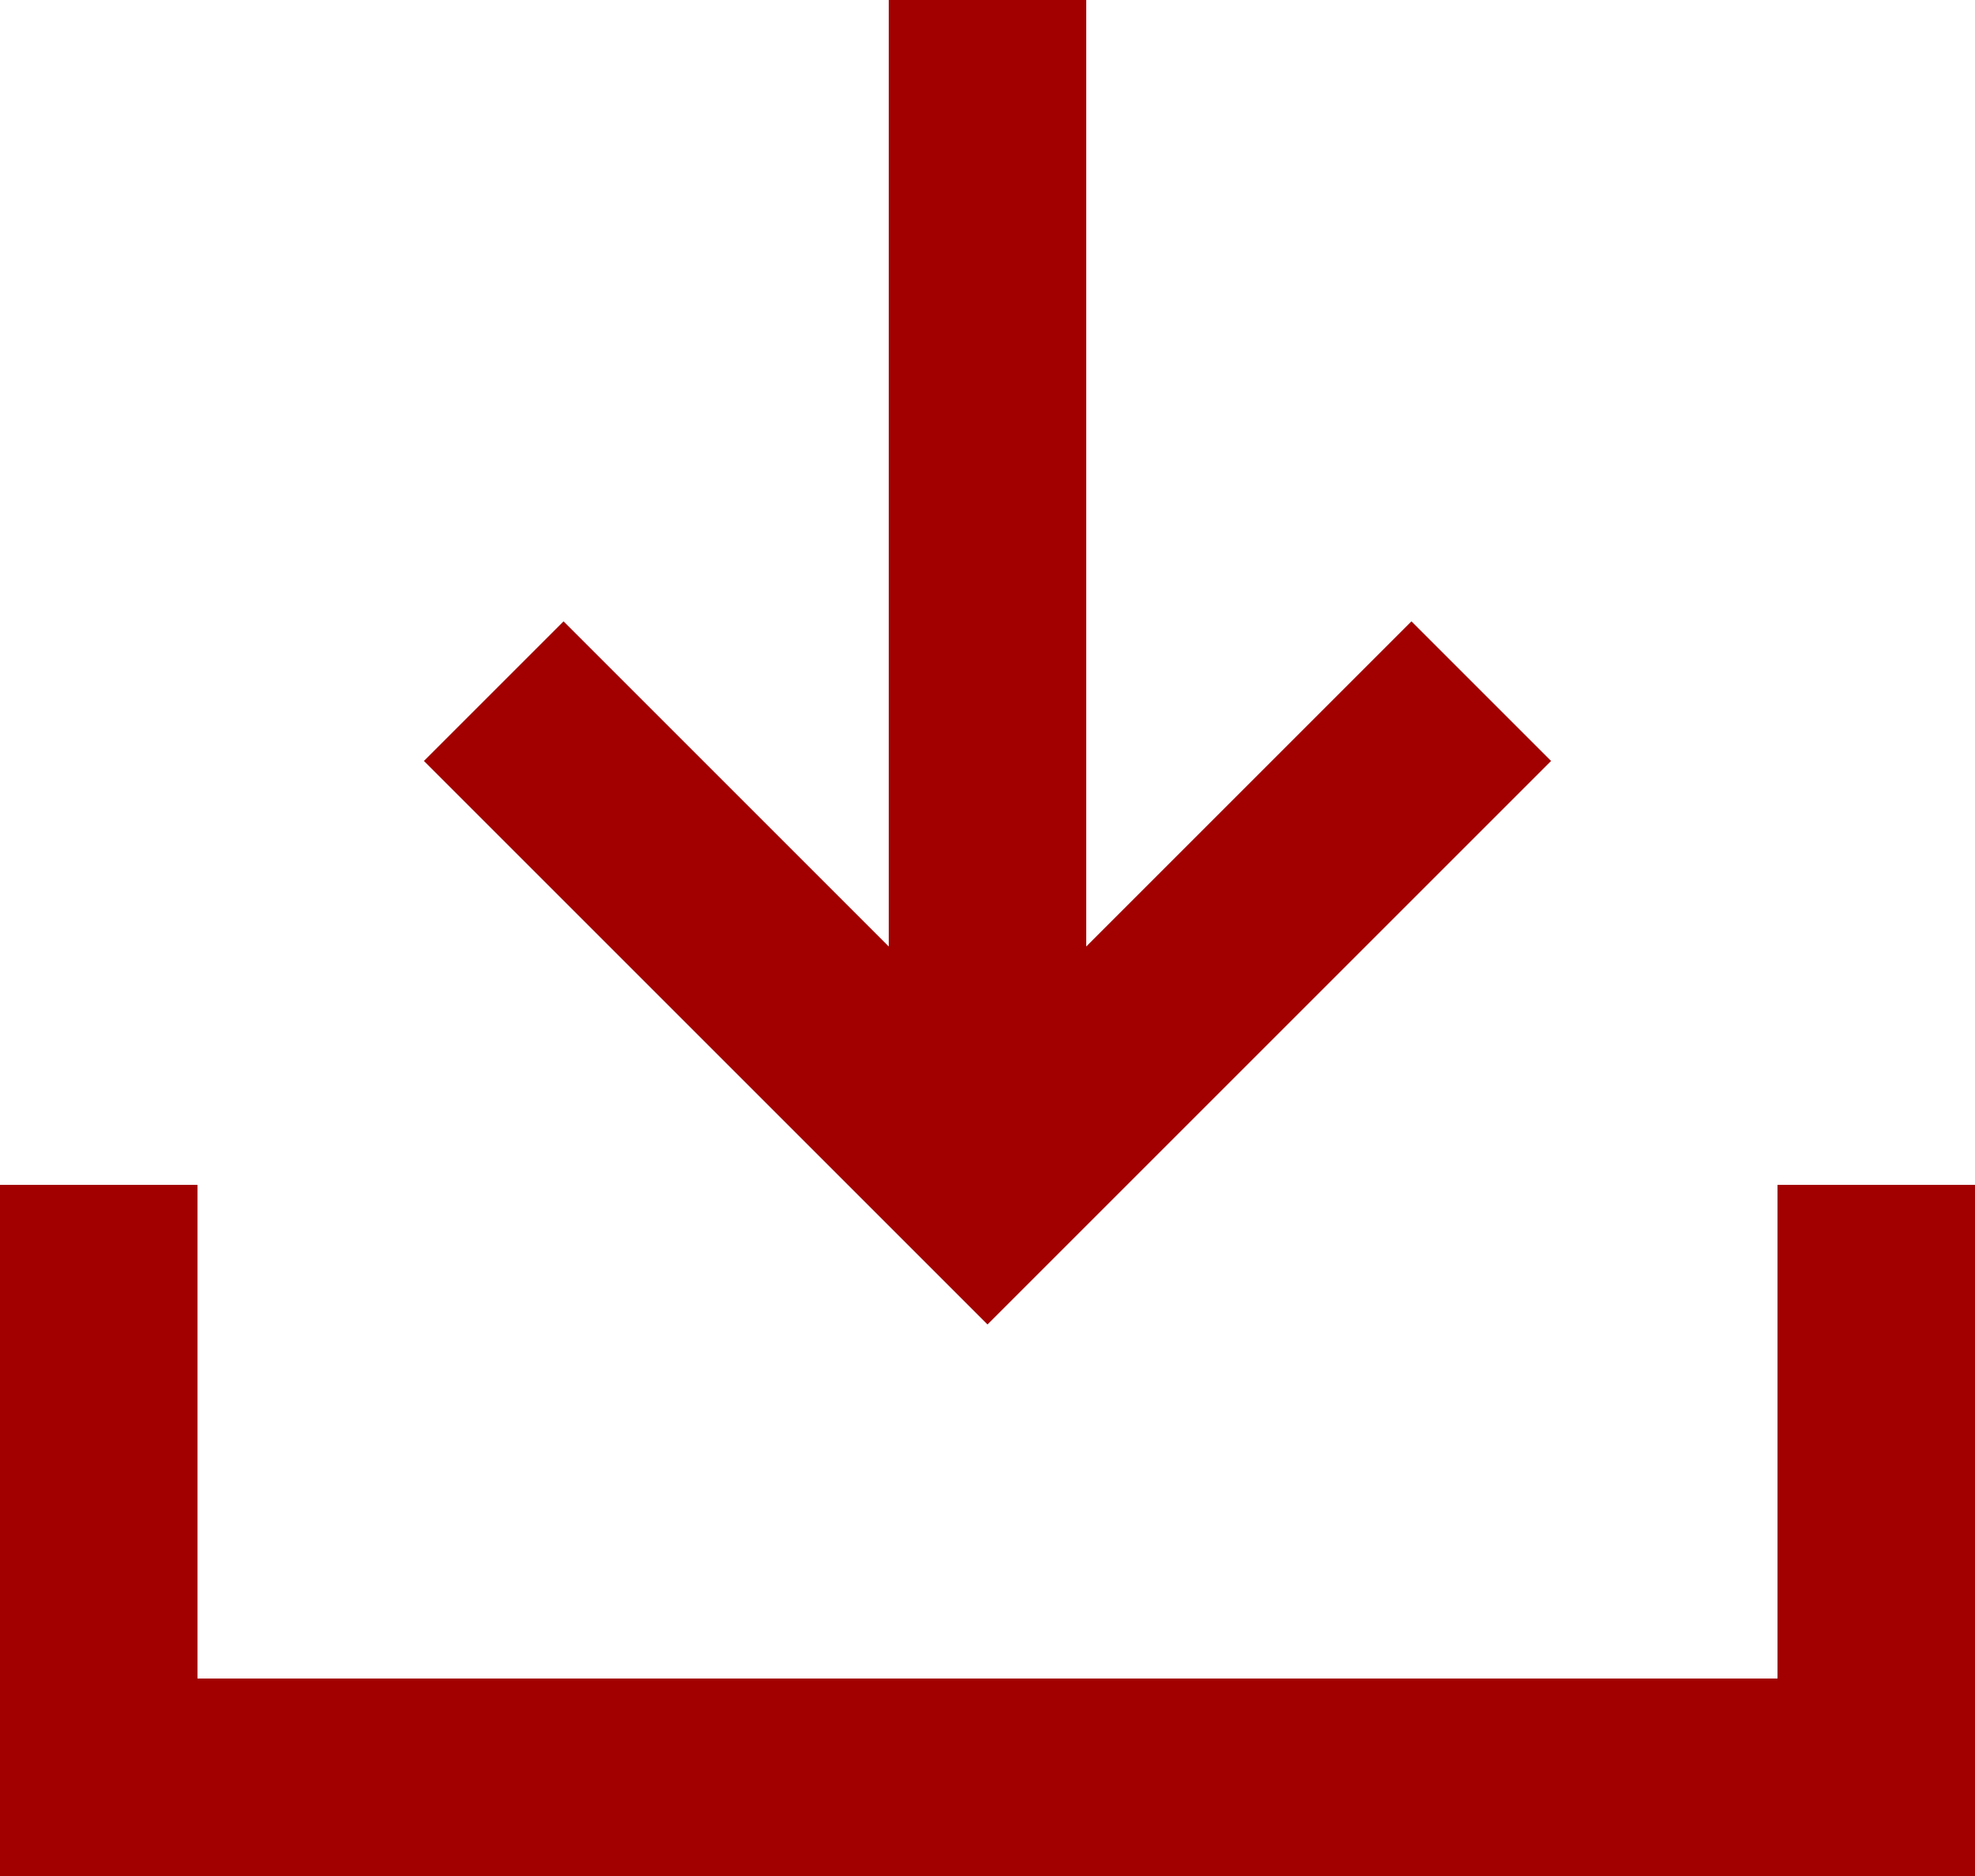
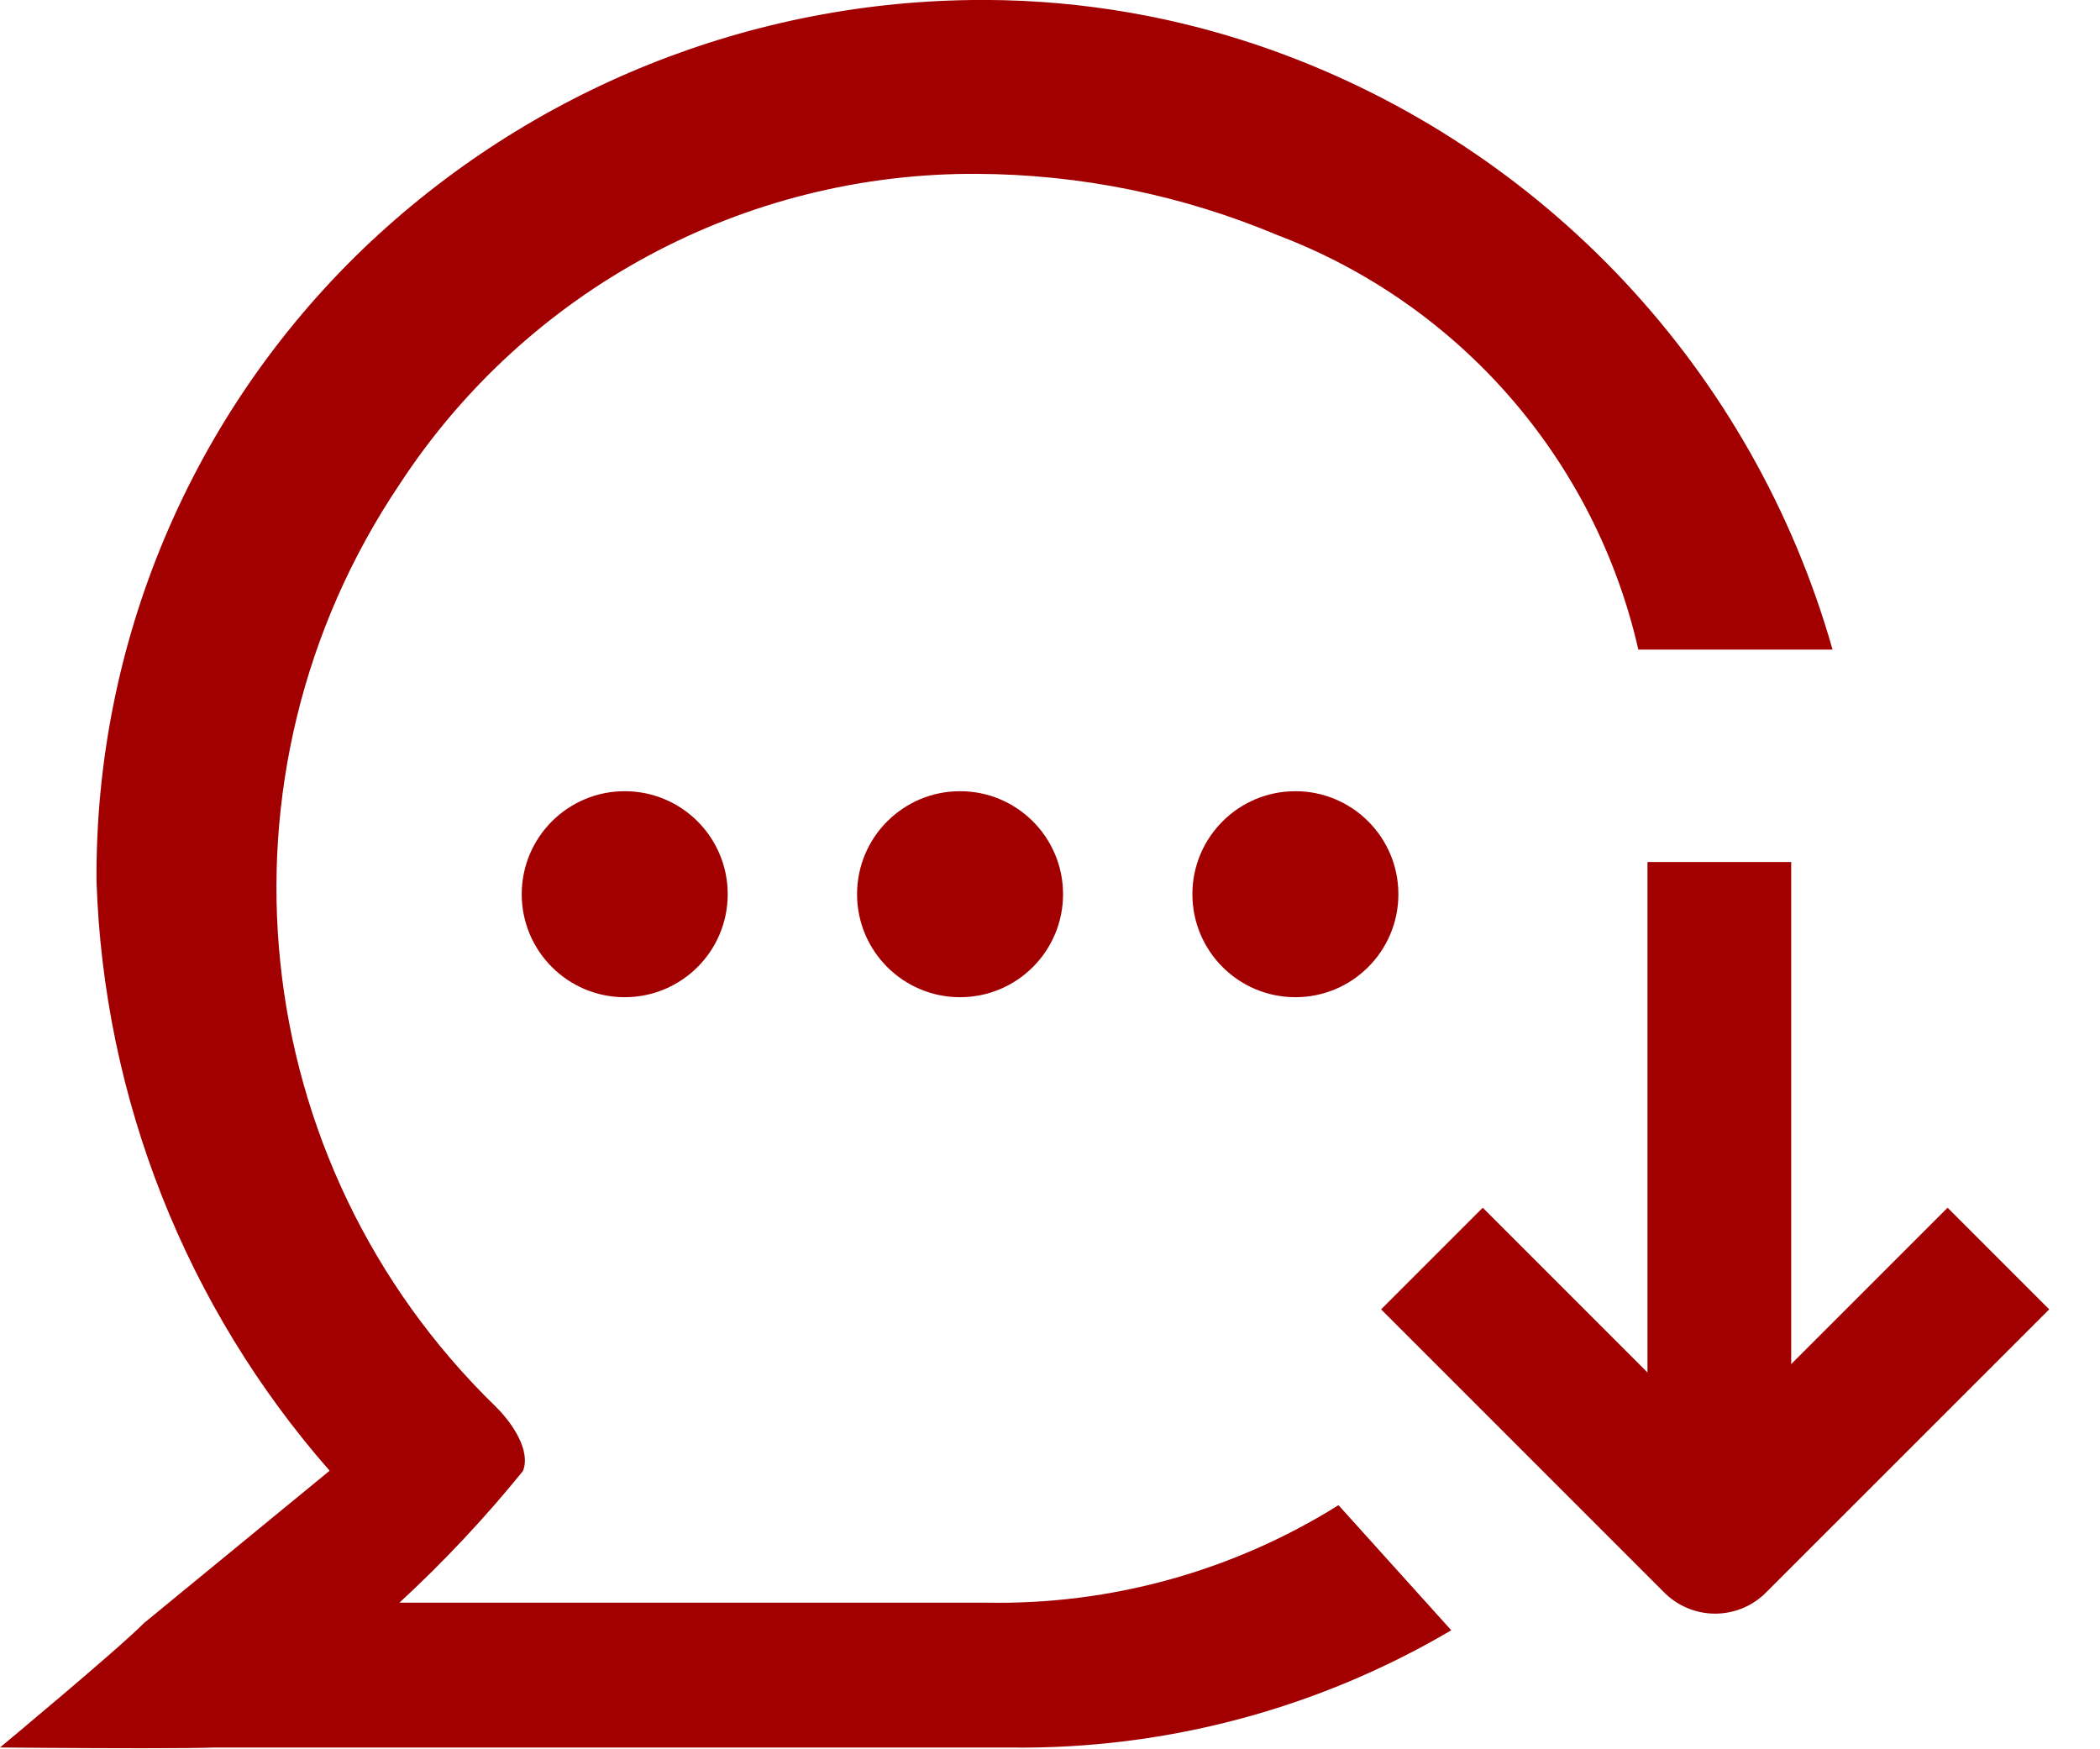
- <svg xmlns="http://www.w3.org/2000/svg" width="20" height="19" viewBox="0 0 20 19">
-   <g id="_8666778_download_down_save_icon" data-name="8666778_download_down_save_icon" transform="translate(-2 -3)">
-     <path id="패스_55301" data-name="패스 55301" d="M21,15v6H3V15" fill="none" stroke="#a20000" stroke-width="2" />
-     <path id="패스_55302" data-name="패스 55302" d="M7,10l5,5,5-5" fill="none" stroke="#a20000" stroke-width="2" />
-     <line id="선_508" data-name="선 508" y1="12" transform="translate(12 3)" fill="none" stroke="#a20000" stroke-linejoin="round" stroke-width="2" />
+ <svg xmlns="http://www.w3.org/2000/svg" width="43.837" height="36.492" viewBox="0 0 43.837 36.492">
+   <g id="그룹_54989" data-name="그룹 54989" transform="translate(-1136.109 949.993)">
+     <g id="그룹_54988" data-name="그룹 54988">
+       <g id="그룹_54987" data-name="그룹 54987" transform="translate(129 1.522)">
+         <g id="그룹_54983" data-name="그룹 54983" transform="translate(21.012 15)">
+           <path id="빼기_6" data-name="빼기 6" d="M2.956,36.492c-1.306,0-2.939-.015-2.956-.015.016-.014,2.457-2.042,3.009-2.6L6.881,30.7A19.639,19.639,0,0,1,2.015,18.4a18.14,18.14,0,0,1,5.561-13.2A18.689,18.689,0,0,1,20.523,0h.063a17.915,17.915,0,0,1,5.958,1.045,18.719,18.719,0,0,1,11.71,12.515H34.2A12.134,12.134,0,0,0,26.67,4.91,16.371,16.371,0,0,0,20.394,3.63,14.3,14.3,0,0,0,8.337,10.116a15.094,15.094,0,0,0,2,19.235c.371.363.745.936.58,1.354a25.941,25.941,0,0,1-2.579,2.749h12.25a13.378,13.378,0,0,0,7.353-2.035l2.354,2.611a17.684,17.684,0,0,1-9.205,2.448H4.46C4.229,36.487,3.723,36.492,2.956,36.492Z" transform="translate(986.097 -966.516)" fill="#a20000" />
+         </g>
+         <circle id="타원_241" data-name="타원 241" cx="2.15" cy="2.15" r="2.15" transform="translate(1018 -935)" fill="#a20000" />
+         <circle id="타원_242" data-name="타원 242" cx="2.15" cy="2.15" r="2.15" transform="translate(1025 -935)" fill="#a20000" />
+         <circle id="타원_243" data-name="타원 243" cx="2.15" cy="2.15" r="2.15" transform="translate(1032 -935)" fill="#a20000" />
+       </g>
+       <g id="_8666778_download_down_save_icon" data-name="8666778_download_down_save_icon" transform="translate(1159 -935)">
+         <path id="패스_55304" data-name="패스 55304" d="M7,10l5.912,5.912L18.825,10" transform="translate(0 1.277)" fill="none" stroke="#a20000" stroke-linejoin="round" stroke-width="3" />
+         <line id="선_509" data-name="선 509" y1="14" transform="translate(13 3)" fill="none" stroke="#a20000" stroke-linejoin="round" stroke-width="3" />
+       </g>
+     </g>
  </g>
</svg>
